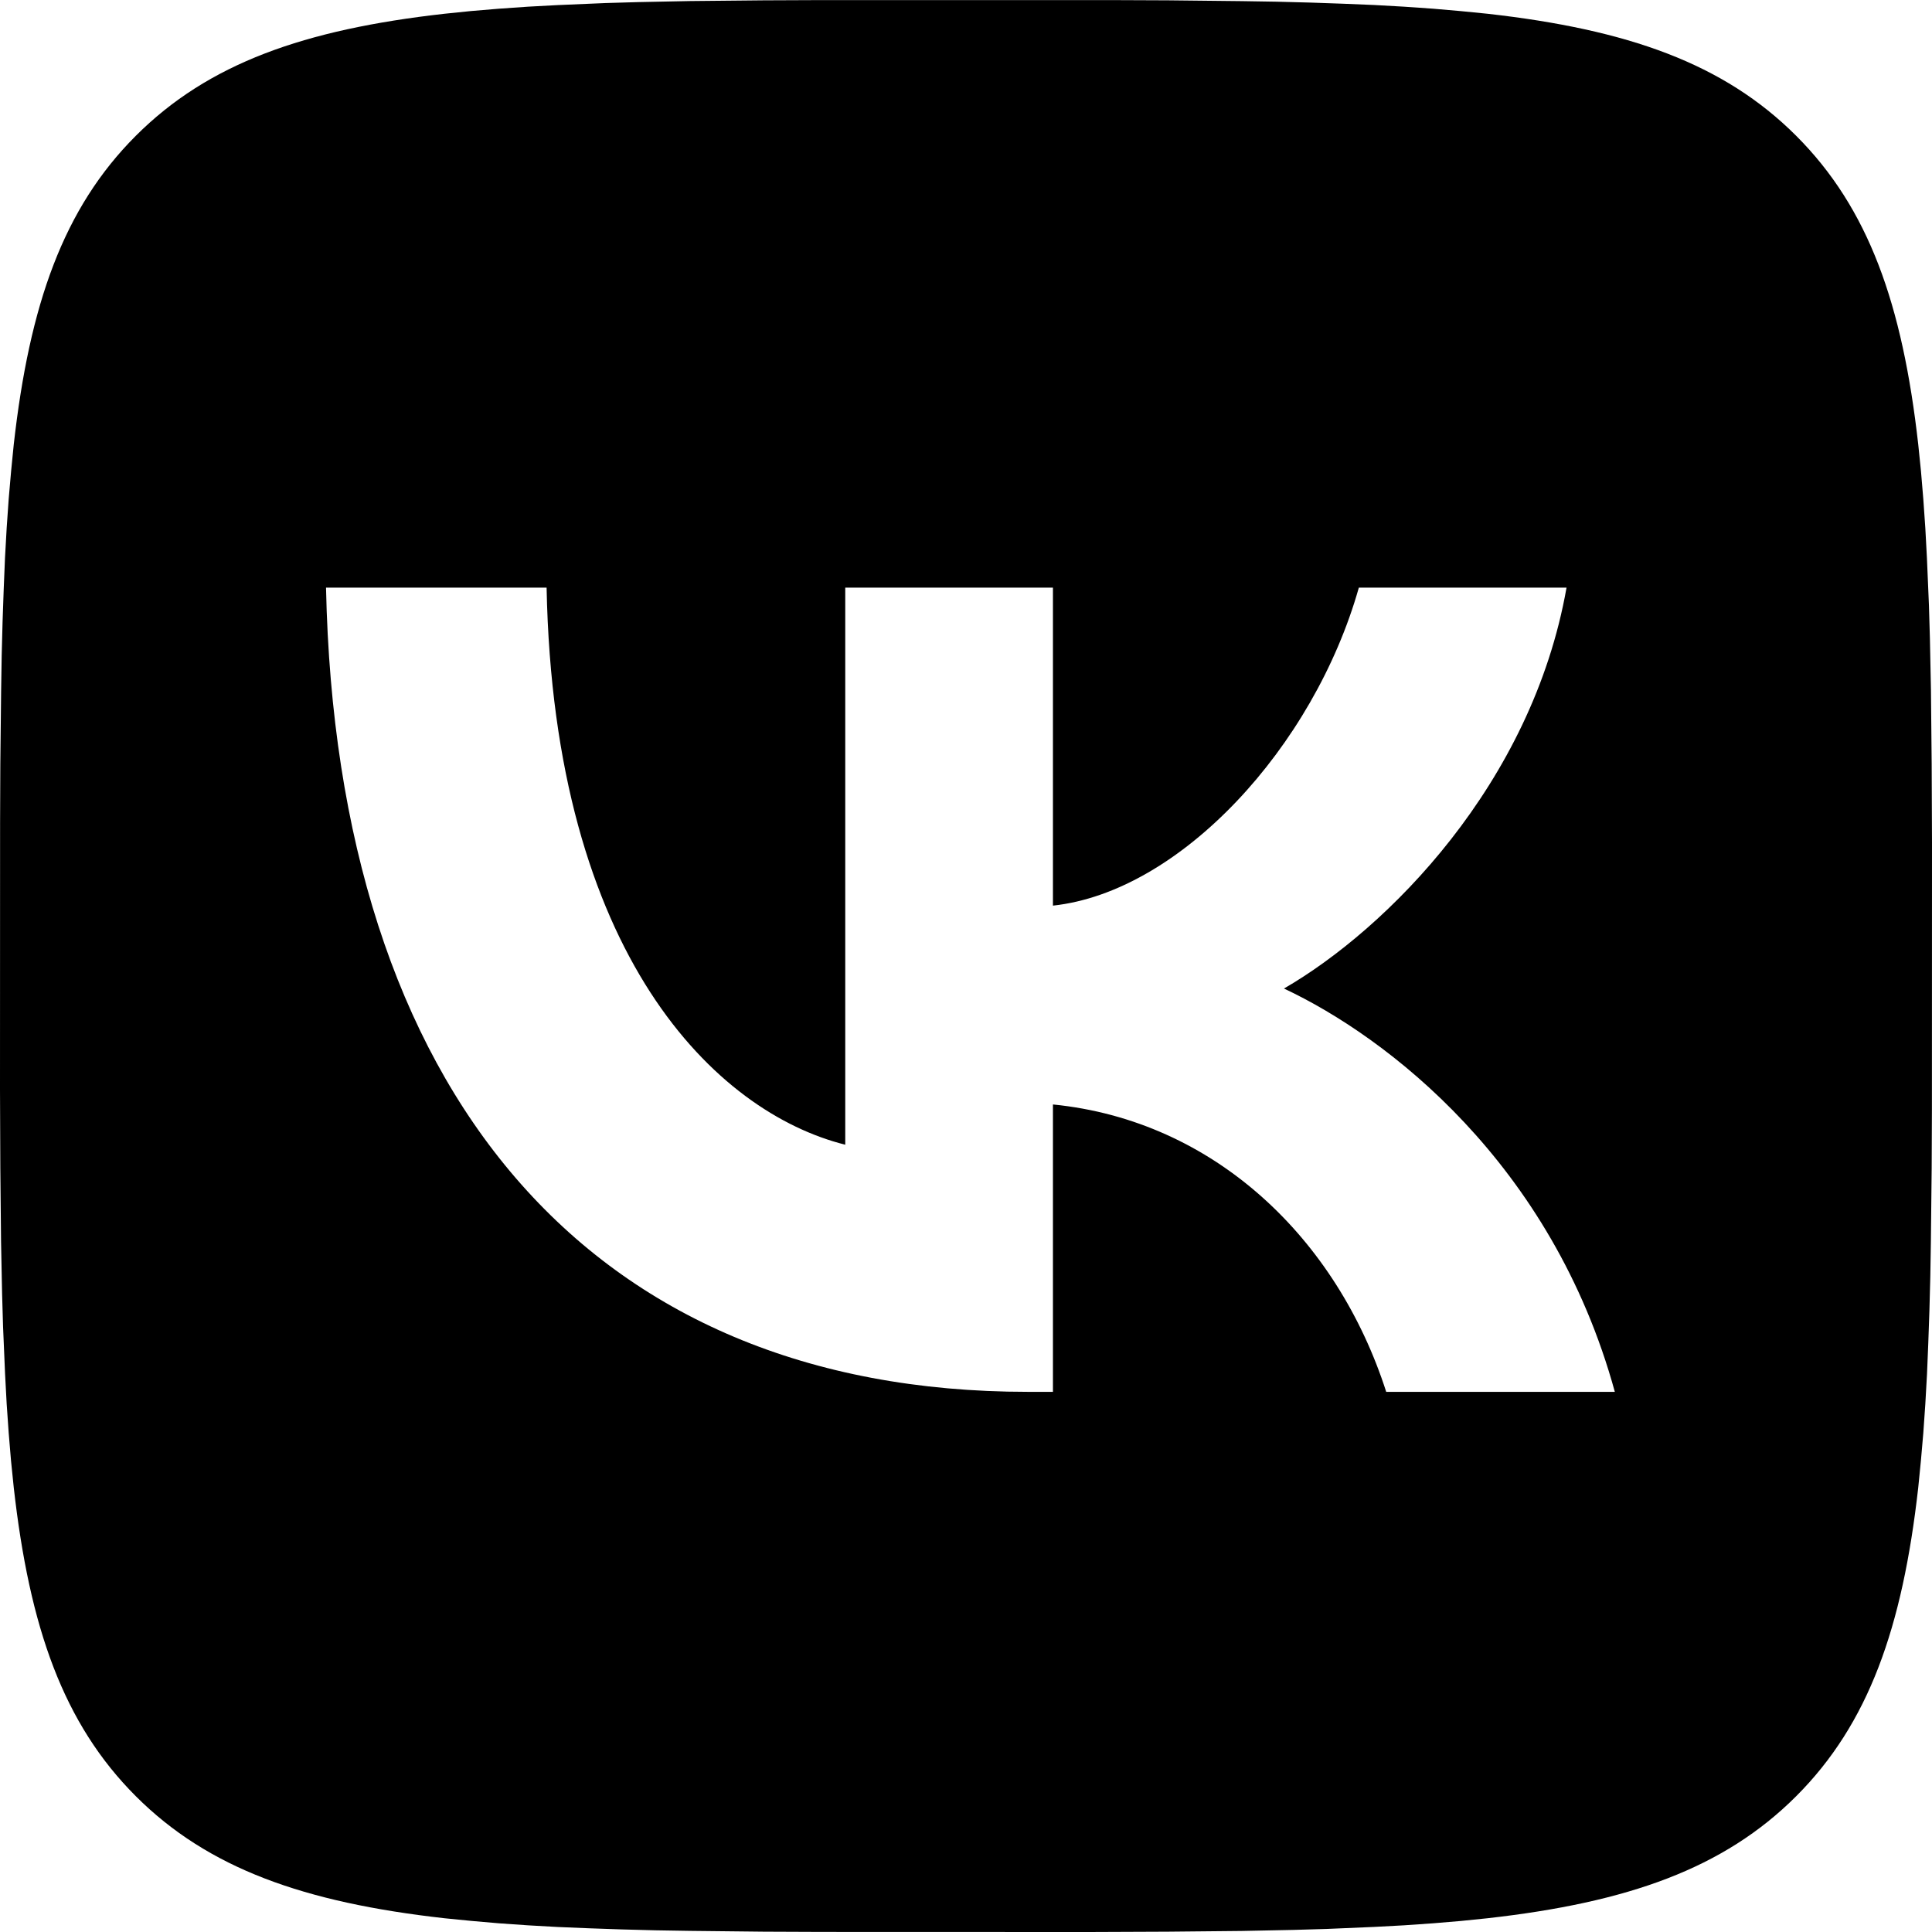
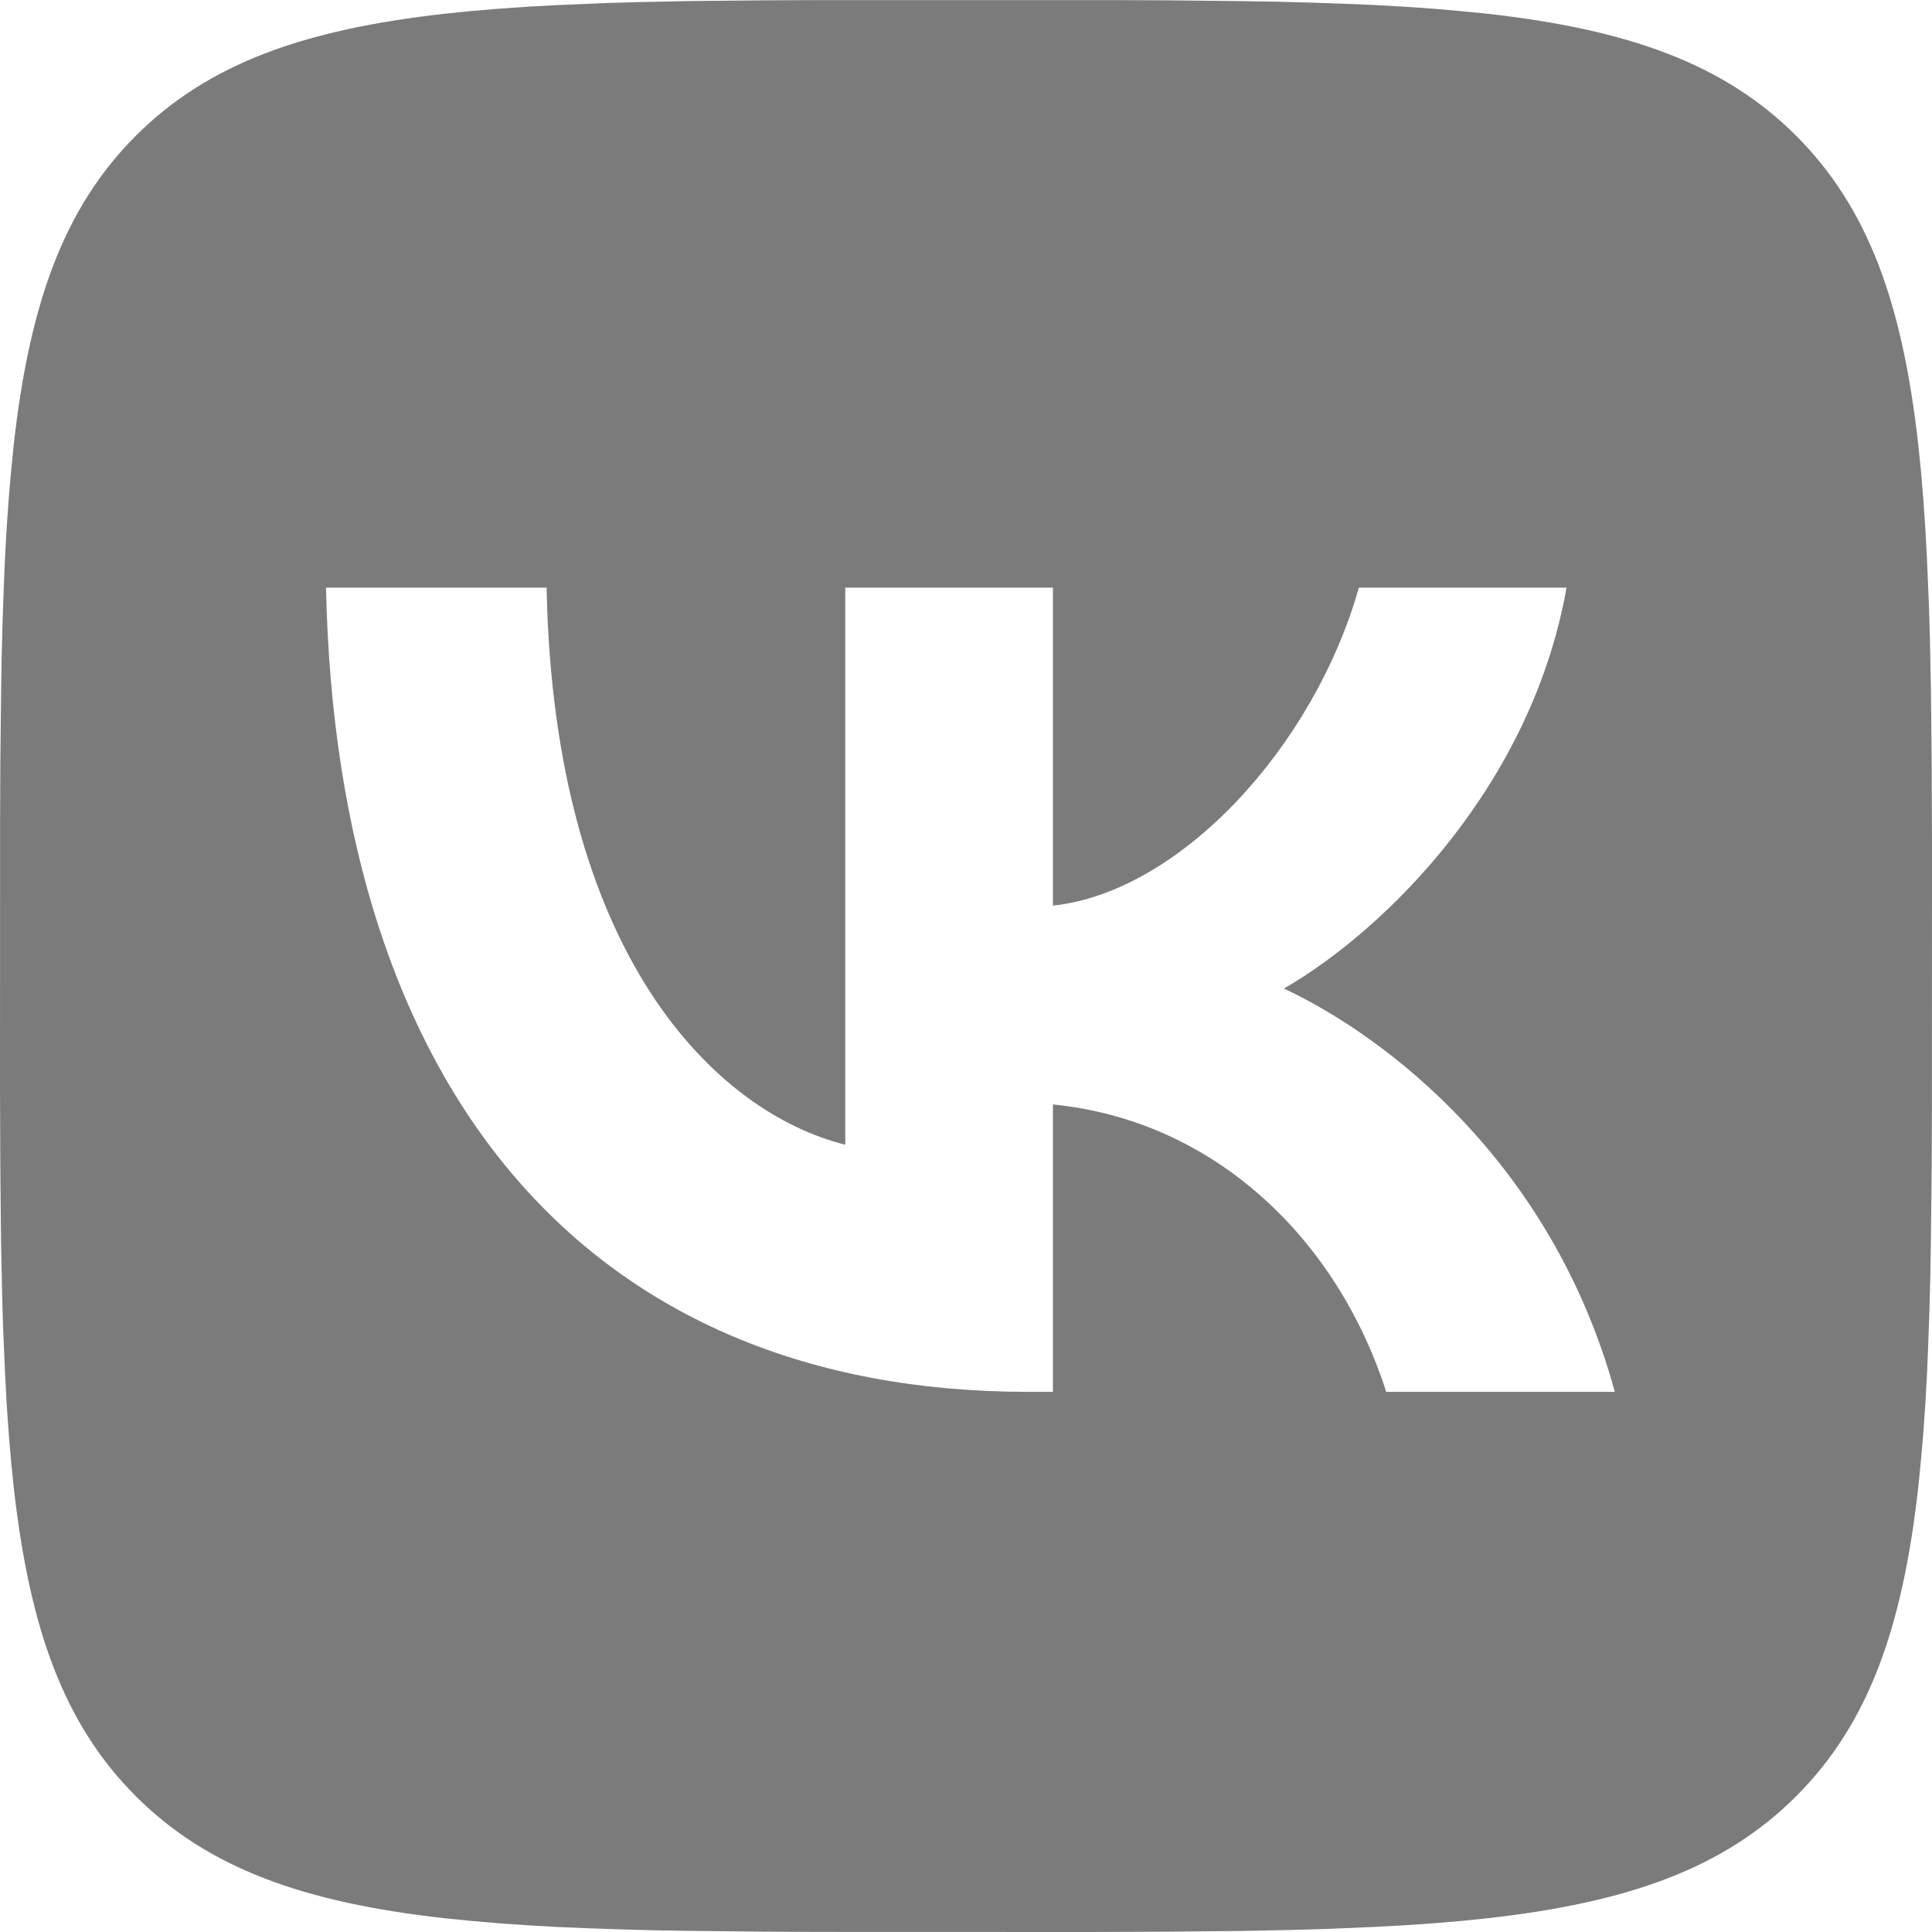
- <svg xmlns="http://www.w3.org/2000/svg" role="img" viewBox="0 0 24 24">
+ <svg xmlns="http://www.w3.org/2000/svg" role="img" viewBox="0 0 24 24" fill="#7C7B7B">
  <path d="m9.489.004.729-.003h3.564l.73.003.914.01.433.007.418.011.403.014.388.016.374.021.36.025.345.03.333.033c1.74.196 2.933.616 3.833 1.516.9.9 1.32 2.092 1.516 3.833l.034.333.029.346.025.36.02.373.025.588.012.41.013.644.009.915.004.98-.001 3.313-.003.73-.01.914-.007.433-.011.418-.014.403-.016.388-.021.374-.025.36-.03.345-.033.333c-.196 1.74-.616 2.933-1.516 3.833-.9.9-2.092 1.32-3.833 1.516l-.333.034-.346.029-.36.025-.373.02-.588.025-.41.012-.644.013-.915.009-.98.004-3.313-.001-.73-.003-.914-.01-.433-.007-.418-.011-.403-.014-.388-.016-.374-.021-.36-.025-.345-.03-.333-.033c-1.74-.196-2.933-.616-3.833-1.516-.9-.9-1.32-2.092-1.516-3.833l-.034-.333-.029-.346-.025-.36-.02-.373-.025-.588-.012-.41-.013-.644-.009-.915-.004-.98.001-3.313.003-.73.01-.914.007-.433.011-.418.014-.403.016-.388.021-.374.025-.36.03-.345.033-.333c.196-1.74.616-2.933 1.516-3.833.9-.9 2.092-1.32 3.833-1.516l.333-.034.346-.029.36-.025.373-.02.588-.025.41-.012.644-.013.915-.009ZM6.79 7.3H4.05c.13 6.24 3.25 9.99 8.72 9.99h.31v-3.57c2.01.2 3.53 1.67 4.14 3.57h2.84c-.78-2.84-2.83-4.41-4.11-5.01 1.28-.74 3.08-2.54 3.51-4.98h-2.58c-.56 1.98-2.22 3.78-3.8 3.95V7.3H10.5v6.92c-1.6-.4-3.62-2.34-3.71-6.92Z" />
</svg>
